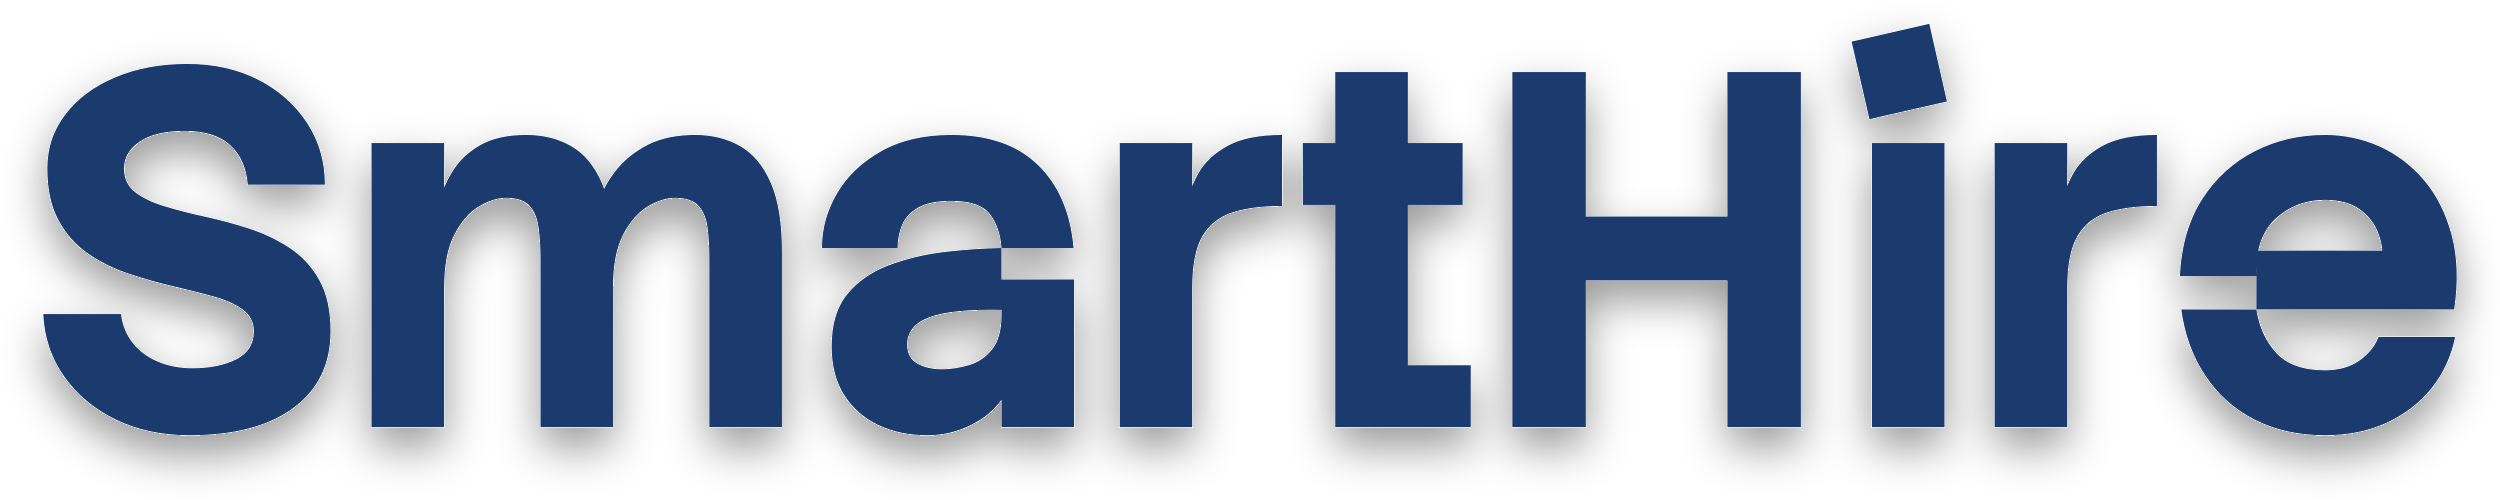
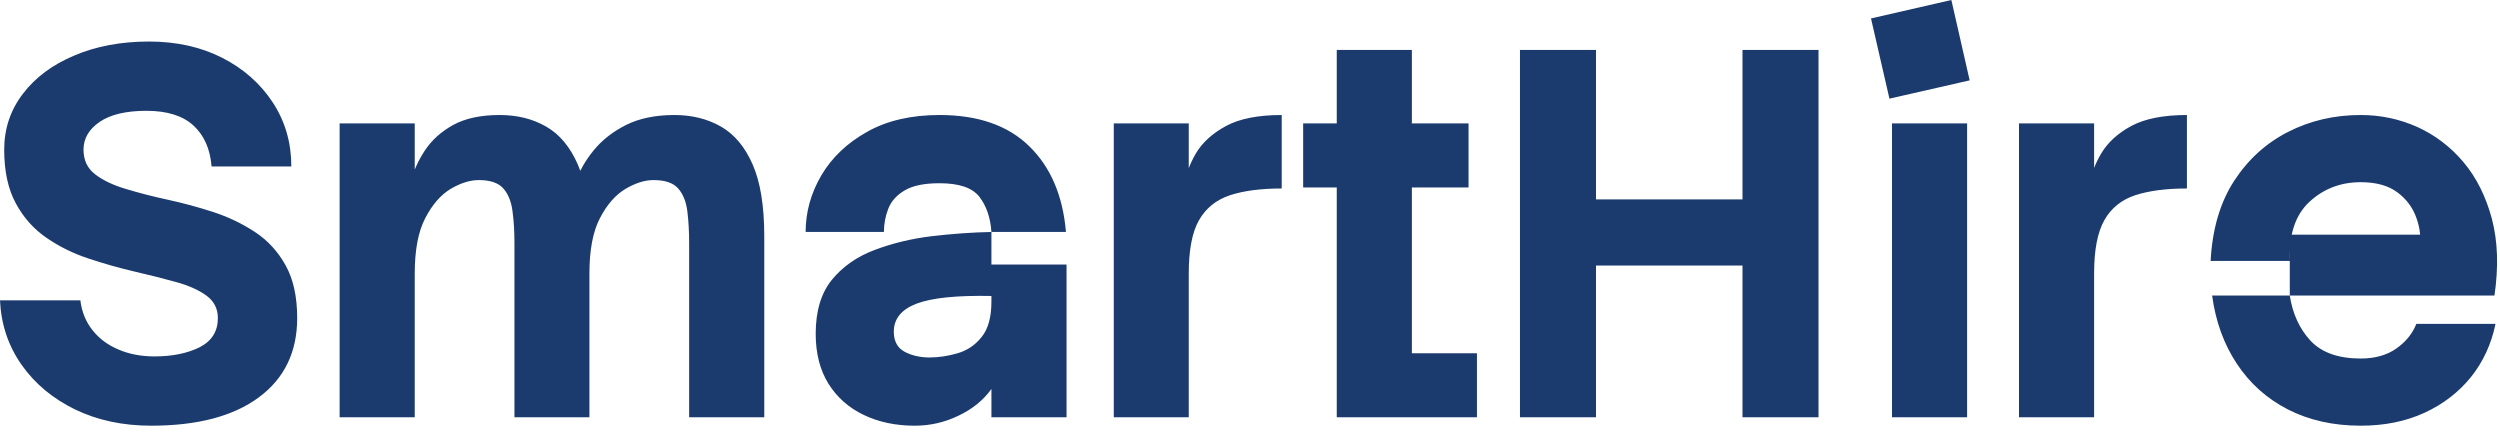
- <svg xmlns="http://www.w3.org/2000/svg" width="1155" height="231" viewBox="0 0 1155 231" fill="none">
-   <g filter="url(#filter0_d_254_203)">
-     <path d="M20 145.107H55.887C56.512 150.24 58.319 154.681 61.31 158.431C64.256 162.18 68.117 165.059 72.893 167.068C77.669 169.121 83.025 170.147 88.962 170.147C96.907 170.147 103.624 168.786 109.114 166.063C114.56 163.296 117.283 158.944 117.283 153.007C117.283 148.812 115.564 145.464 112.127 142.964C108.69 140.465 104.115 138.434 98.402 136.872C92.733 135.309 86.529 133.747 79.789 132.185C73.094 130.623 66.332 128.703 59.502 126.427C52.718 124.195 46.469 121.115 40.755 117.188C35.042 113.26 30.489 108.149 27.097 101.855C23.616 95.517 21.875 87.505 21.875 77.819C21.875 68.446 24.664 60.121 30.244 52.846C35.779 45.57 43.434 39.879 53.209 35.773C62.984 31.622 74.098 29.546 86.551 29.546C98.781 29.546 109.65 31.956 119.157 36.777C128.709 41.642 136.253 48.293 141.788 56.729C147.322 65.165 150.09 74.695 150.09 85.318H114.471C113.846 77.507 111.145 71.414 106.369 67.04C101.593 62.665 94.608 60.478 85.413 60.478C76.352 60.478 69.411 62.108 64.591 65.366C59.725 68.669 57.293 72.82 57.293 77.819C57.293 82.506 59.011 86.166 62.448 88.799C65.885 91.478 70.46 93.665 76.174 95.361C81.887 97.102 88.136 98.709 94.92 100.181C101.705 101.654 108.467 103.484 115.207 105.672C121.903 107.859 128.107 110.827 133.82 114.576C139.533 118.326 144.109 123.303 147.546 129.507C150.982 135.667 152.701 143.5 152.701 153.007C152.701 168.183 146.988 179.989 135.561 188.426C124.179 196.862 108.155 201.08 87.489 201.08C74.857 201.08 63.542 198.669 53.544 193.849C43.545 188.983 35.578 182.333 29.641 173.897C23.705 165.461 20.491 155.864 20 145.107ZM171.649 197.33V66.102H205.192V197.33H171.649ZM205.192 133.122L201.443 106.14C201.443 102.078 202.045 97.548 203.25 92.549C204.545 87.55 206.71 82.751 209.745 78.154C212.78 73.556 216.998 69.762 222.399 66.772C227.8 63.826 234.718 62.353 243.154 62.353C250.966 62.353 257.862 64.071 263.843 67.508C269.869 70.945 274.6 76.614 278.037 84.514C281.474 92.37 283.192 103.016 283.192 116.451V197.33H249.716V119.531C249.716 114.353 249.426 109.622 248.845 105.337C248.31 101.052 246.948 97.659 244.761 95.16C242.574 92.66 238.914 91.411 233.781 91.411C229.853 91.411 225.657 92.727 221.194 95.361C216.775 98.039 213.003 102.391 209.879 108.417C206.754 114.398 205.192 122.633 205.192 133.122ZM283.192 133.122L274.288 106.14C274.288 102.078 275.158 97.548 276.899 92.549C278.595 87.55 281.318 82.751 285.067 78.154C288.816 73.556 293.659 69.762 299.596 66.772C305.532 63.826 312.719 62.353 321.155 62.353C328.966 62.353 335.884 64.071 341.91 67.508C347.936 70.945 352.667 76.614 356.104 84.514C359.541 92.37 361.26 103.016 361.26 116.451V197.33H327.716V119.531C327.716 114.353 327.448 109.622 326.913 105.337C326.377 101.052 325.016 97.659 322.829 95.16C320.641 92.66 316.959 91.411 311.781 91.411C307.898 91.411 303.725 92.727 299.261 95.361C294.798 98.039 291.004 102.391 287.879 108.417C284.755 114.398 283.192 122.633 283.192 133.122ZM428.48 201.08C419.91 201.08 412.3 199.473 405.649 196.259C398.999 193.09 393.754 188.448 389.916 182.333C386.122 176.218 384.224 168.786 384.224 160.037C384.224 149.905 386.635 141.871 391.455 135.934C396.321 129.998 402.681 125.557 410.537 122.611C418.438 119.62 426.963 117.567 436.113 116.451C445.263 115.38 454.123 114.755 462.693 114.576V143.165C447.25 142.853 436.113 143.991 429.284 146.58C422.499 149.169 419.107 153.342 419.107 159.1C419.107 163.34 420.714 166.331 423.928 168.072C427.141 169.768 430.846 170.616 435.042 170.616C439.104 170.616 443.277 169.991 447.562 168.741C451.892 167.492 455.485 165.059 458.342 161.443C461.243 157.873 462.693 152.583 462.693 145.576V129.105H496.237V197.33H462.693V184.676C459.123 189.675 454.235 193.648 448.031 196.594C441.871 199.584 435.354 201.08 428.48 201.08ZM414.688 114.576H379.739C379.739 105.694 382.082 97.258 386.769 89.268C391.455 81.323 398.262 74.851 407.189 69.852C416.072 64.853 426.851 62.353 439.528 62.353C456.712 62.353 470.058 66.995 479.566 76.279C489.118 85.563 494.585 98.329 495.969 114.576H462.693C462.247 108.193 460.462 102.971 457.337 98.909C454.213 94.847 448.276 92.817 439.528 92.817C432.788 92.817 427.632 93.865 424.062 95.963C420.446 98.061 417.969 100.806 416.63 104.199C415.335 107.546 414.688 111.006 414.688 114.576ZM517.327 197.33V66.102H550.804V197.33H517.327ZM550.804 133.122L547.322 108.952C547.322 104.89 547.701 100.204 548.46 94.892C549.264 89.581 551.094 84.47 553.95 79.56C556.852 74.65 561.36 70.544 567.475 67.24C573.545 63.982 581.825 62.353 592.315 62.353V95.16C583.075 95.16 575.375 96.164 569.216 98.173C563.056 100.226 558.436 103.953 555.356 109.354C552.321 114.71 550.804 122.633 550.804 133.122ZM679.487 197.33H616.886V33.295H650.43V168.741H679.487V197.33ZM675.738 94.691H601.889V66.102H675.738V94.691ZM698.703 197.33V33.295H732.648V197.33H698.703ZM798.061 197.33V33.295H832.006V197.33H798.061ZM711.558 129.574V100.048H826.851V129.574H711.558ZM864.813 197.33V66.102H898.357V197.33H864.813ZM863.675 55.055L855.44 19.235L891.327 11L899.495 46.887L863.675 55.055ZM921.523 197.33V66.102H955.066V197.33H921.523ZM955.066 133.122L951.518 108.952C951.518 104.89 951.919 100.204 952.723 94.892C953.482 89.581 955.312 84.47 958.213 79.56C961.114 74.65 965.6 70.544 971.67 67.24C977.785 63.982 986.065 62.353 996.51 62.353V95.16C987.315 95.16 979.615 96.164 973.411 98.173C967.251 100.226 962.654 103.953 959.619 109.354C956.584 114.71 955.066 122.633 955.066 133.122ZM1133.83 142.964H1042.44V115.781H1111.13L1100.35 122.142C1101.11 117.589 1100.67 113.014 1099.02 108.417C1097.41 103.775 1094.57 99.936 1090.51 96.901C1086.45 93.865 1080.98 92.348 1074.11 92.348C1065.18 92.348 1057.55 95.272 1051.21 101.119C1044.92 106.966 1041.99 115.759 1042.44 127.498H1007.09C1007.85 113.26 1011.35 101.342 1017.6 91.745C1023.85 82.149 1031.91 74.851 1041.77 69.852C1051.59 64.853 1062.37 62.353 1074.11 62.353C1082.99 62.353 1091.43 64.138 1099.42 67.709C1107.36 71.325 1114.24 76.569 1120.04 83.443C1125.8 90.317 1130.01 98.753 1132.69 108.751C1135.33 118.75 1135.71 130.154 1133.83 142.964ZM1074.11 201.08C1061.92 201.08 1051.1 198.669 1041.64 193.849C1032.17 188.983 1024.56 182.177 1018.81 173.428C1013 164.68 1009.32 154.525 1007.76 142.964H1042.44C1043.69 151.088 1046.77 157.806 1051.68 163.117C1056.63 168.429 1064.11 171.085 1074.11 171.085C1080.49 171.085 1085.8 169.589 1090.04 166.599C1094.24 163.653 1097.21 159.993 1098.95 155.619H1134.3C1132.42 164.68 1128.76 172.602 1123.32 179.387C1117.83 186.171 1110.91 191.483 1102.56 195.322C1094.22 199.16 1084.73 201.08 1074.11 201.08Z" fill="#1B3B6F" />
-   </g>
-   <defs>
-     <filter id="filter0_d_254_203" x="0" y="0" width="1155" height="230.08" filterUnits="userSpaceOnUse" color-interpolation-filters="sRGB">
-       <feFlood flood-opacity="0" result="BackgroundImageFix" />
-       <feColorMatrix in="SourceAlpha" type="matrix" values="0 0 0 0 0 0 0 0 0 0 0 0 0 0 0 0 0 0 127 0" result="hardAlpha" />
-       <feOffset dy="9" />
-       <feGaussianBlur stdDeviation="10" />
-       <feComposite in2="hardAlpha" operator="out" />
-       <feColorMatrix type="matrix" values="0 0 0 0 0 0 0 0 0 0 0 0 0 0 0 0 0 0 0.4 0" />
-       <feBlend mode="normal" in2="BackgroundImageFix" result="effect1_dropShadow_254_203" />
-       <feBlend mode="normal" in="SourceGraphic" in2="effect1_dropShadow_254_203" result="shape" />
-     </filter>
-   </defs>
+ <svg xmlns="http://www.w3.org/2000/svg" width="191" height="33" viewBox="0 0 191 33" fill="none">
+   <path d="M0 22.946H6.14C6.247 23.824 6.556 24.584 7.068 25.225C7.572 25.867 8.233 26.36 9.05 26.703C9.867 27.055 10.784 27.23 11.799 27.23C13.159 27.23 14.308 26.997 15.248 26.531C16.179 26.058 16.645 25.313 16.645 24.297C16.645 23.58 16.351 23.007 15.763 22.579C15.175 22.151 14.392 21.804 13.415 21.537C12.445 21.269 11.383 21.002 10.23 20.735C9.084 20.468 7.927 20.139 6.759 19.75C5.598 19.368 4.529 18.841 3.551 18.169C2.574 17.497 1.795 16.622 1.214 15.545C0.619 14.461 0.321 13.09 0.321 11.433C0.321 9.829 0.798 8.405 1.753 7.16C2.7 5.915 4.009 4.941 5.682 4.239C7.355 3.528 9.256 3.173 11.387 3.173C13.479 3.173 15.339 3.586 16.966 4.41C18.6 5.243 19.891 6.381 20.838 7.824C21.785 9.268 22.258 10.898 22.258 12.716H16.164C16.057 11.379 15.595 10.337 14.778 9.588C13.961 8.84 12.765 8.466 11.192 8.466C9.642 8.466 8.454 8.745 7.629 9.302C6.797 9.867 6.381 10.577 6.381 11.433C6.381 12.235 6.675 12.861 7.263 13.312C7.851 13.77 8.634 14.144 9.611 14.434C10.589 14.732 11.658 15.007 12.819 15.259C13.98 15.511 15.137 15.824 16.29 16.198C17.436 16.573 18.497 17.08 19.475 17.722C20.452 18.363 21.235 19.215 21.823 20.277C22.411 21.331 22.705 22.671 22.705 24.297C22.705 26.894 21.728 28.914 19.773 30.358C17.825 31.801 15.083 32.523 11.547 32.523C9.386 32.523 7.45 32.11 5.739 31.285C4.029 30.453 2.665 29.315 1.65 27.872C0.634 26.428 0.084 24.786 0 22.946ZM25.947 31.881V9.428H31.686V31.881H25.947ZM31.686 20.895L31.045 16.279C31.045 15.584 31.148 14.808 31.354 13.953C31.576 13.098 31.946 12.277 32.465 11.49C32.985 10.703 33.706 10.054 34.631 9.543C35.555 9.039 36.738 8.787 38.182 8.787C39.518 8.787 40.698 9.081 41.722 9.669C42.753 10.257 43.562 11.227 44.15 12.578C44.738 13.922 45.032 15.744 45.032 18.043V31.881H39.304V18.57C39.304 17.684 39.255 16.874 39.156 16.141C39.064 15.408 38.831 14.828 38.457 14.4C38.083 13.972 37.456 13.758 36.578 13.758C35.906 13.758 35.188 13.984 34.424 14.434C33.668 14.892 33.023 15.637 32.488 16.668C31.954 17.691 31.686 19.101 31.686 20.895ZM45.032 20.895L43.509 16.279C43.509 15.584 43.658 14.808 43.956 13.953C44.246 13.098 44.712 12.277 45.353 11.49C45.995 10.703 46.823 10.054 47.839 9.543C48.855 9.039 50.084 8.787 51.528 8.787C52.864 8.787 54.048 9.081 55.079 9.669C56.11 10.257 56.919 11.227 57.508 12.578C58.096 13.922 58.39 15.744 58.39 18.043V31.881H52.65V18.57C52.65 17.684 52.605 16.874 52.513 16.141C52.421 15.408 52.188 14.828 51.814 14.4C51.44 13.972 50.81 13.758 49.924 13.758C49.26 13.758 48.545 13.984 47.782 14.434C47.018 14.892 46.369 15.637 45.834 16.668C45.3 17.691 45.032 19.101 45.032 20.895ZM69.891 32.523C68.425 32.523 67.123 32.248 65.985 31.698C64.847 31.156 63.95 30.361 63.293 29.315C62.644 28.269 62.319 26.997 62.319 25.5C62.319 23.767 62.731 22.392 63.556 21.376C64.389 20.361 65.477 19.601 66.821 19.097C68.173 18.585 69.632 18.234 71.197 18.043C72.763 17.859 74.279 17.753 75.745 17.722V22.613C73.103 22.56 71.197 22.755 70.029 23.198C68.868 23.641 68.287 24.355 68.287 25.34C68.287 26.066 68.562 26.577 69.112 26.875C69.662 27.165 70.296 27.31 71.014 27.31C71.709 27.31 72.423 27.203 73.156 26.99C73.897 26.776 74.512 26.36 75 25.741C75.497 25.13 75.745 24.225 75.745 23.026V20.208H81.484V31.881H75.745V29.716C75.134 30.571 74.298 31.251 73.236 31.755C72.182 32.267 71.067 32.523 69.891 32.523ZM67.531 17.722H61.551C61.551 16.202 61.952 14.759 62.754 13.392C63.556 12.032 64.721 10.925 66.248 10.07C67.768 9.214 69.612 8.787 71.781 8.787C74.722 8.787 77.005 9.581 78.632 11.169C80.266 12.758 81.202 14.942 81.439 17.722H75.745C75.669 16.63 75.363 15.736 74.829 15.041C74.294 14.346 73.278 13.999 71.781 13.999C70.628 13.999 69.746 14.178 69.135 14.537C68.516 14.896 68.093 15.366 67.864 15.946C67.642 16.519 67.531 17.111 67.531 17.722ZM85.093 31.881V9.428H90.821V31.881H85.093ZM90.821 20.895L90.225 16.76C90.225 16.065 90.29 15.263 90.42 14.354C90.557 13.445 90.87 12.571 91.359 11.731C91.856 10.89 92.627 10.188 93.673 9.623C94.712 9.065 96.129 8.787 97.923 8.787V14.4C96.342 14.4 95.025 14.572 93.971 14.915C92.917 15.267 92.127 15.904 91.6 16.828C91.08 17.745 90.821 19.101 90.821 20.895ZM112.839 31.881H102.128V3.815H107.867V26.99H112.839V31.881ZM112.197 14.32H99.561V9.428H112.197V14.32ZM116.126 31.881V3.815H121.934V31.881H116.126ZM133.127 31.881V3.815H138.935V31.881H133.127ZM118.326 20.288V15.236H138.053V20.288H118.326ZM144.548 31.881V9.428H150.287V31.881H144.548ZM144.353 7.538L142.944 1.409L149.084 0L150.482 6.14L144.353 7.538ZM154.251 31.881V9.428H159.99V31.881H154.251ZM159.99 20.895L159.383 16.76C159.383 16.065 159.452 15.263 159.589 14.354C159.719 13.445 160.032 12.571 160.529 11.731C161.025 10.89 161.793 10.188 162.831 9.623C163.878 9.065 165.294 8.787 167.081 8.787V14.4C165.508 14.4 164.191 14.572 163.129 14.915C162.075 15.267 161.289 15.904 160.769 16.828C160.25 17.745 159.99 19.101 159.99 20.895ZM190.577 22.579H174.94V17.928H186.693L184.849 19.017C184.979 18.238 184.903 17.455 184.62 16.668C184.345 15.874 183.86 15.217 183.165 14.698C182.47 14.178 181.535 13.919 180.358 13.919C178.831 13.919 177.525 14.419 176.441 15.419C175.364 16.42 174.864 17.924 174.94 19.933H168.891C169.021 17.497 169.621 15.458 170.69 13.816C171.759 12.174 173.138 10.925 174.825 10.07C176.506 9.214 178.35 8.787 180.358 8.787C181.878 8.787 183.322 9.092 184.689 9.703C186.048 10.322 187.224 11.219 188.217 12.395C189.202 13.571 189.924 15.015 190.382 16.725C190.833 18.436 190.898 20.387 190.577 22.579ZM180.358 32.523C178.274 32.523 176.422 32.11 174.802 31.285C173.183 30.453 171.881 29.288 170.896 27.791C169.903 26.295 169.273 24.557 169.006 22.579H174.94C175.154 23.969 175.681 25.119 176.521 26.027C177.369 26.936 178.648 27.391 180.358 27.391C181.451 27.391 182.359 27.135 183.085 26.623C183.803 26.119 184.311 25.493 184.609 24.744H190.657C190.336 26.295 189.71 27.65 188.778 28.811C187.839 29.972 186.655 30.881 185.227 31.538C183.799 32.194 182.176 32.523 180.358 32.523Z" fill="#1B3B6F" />
</svg>
